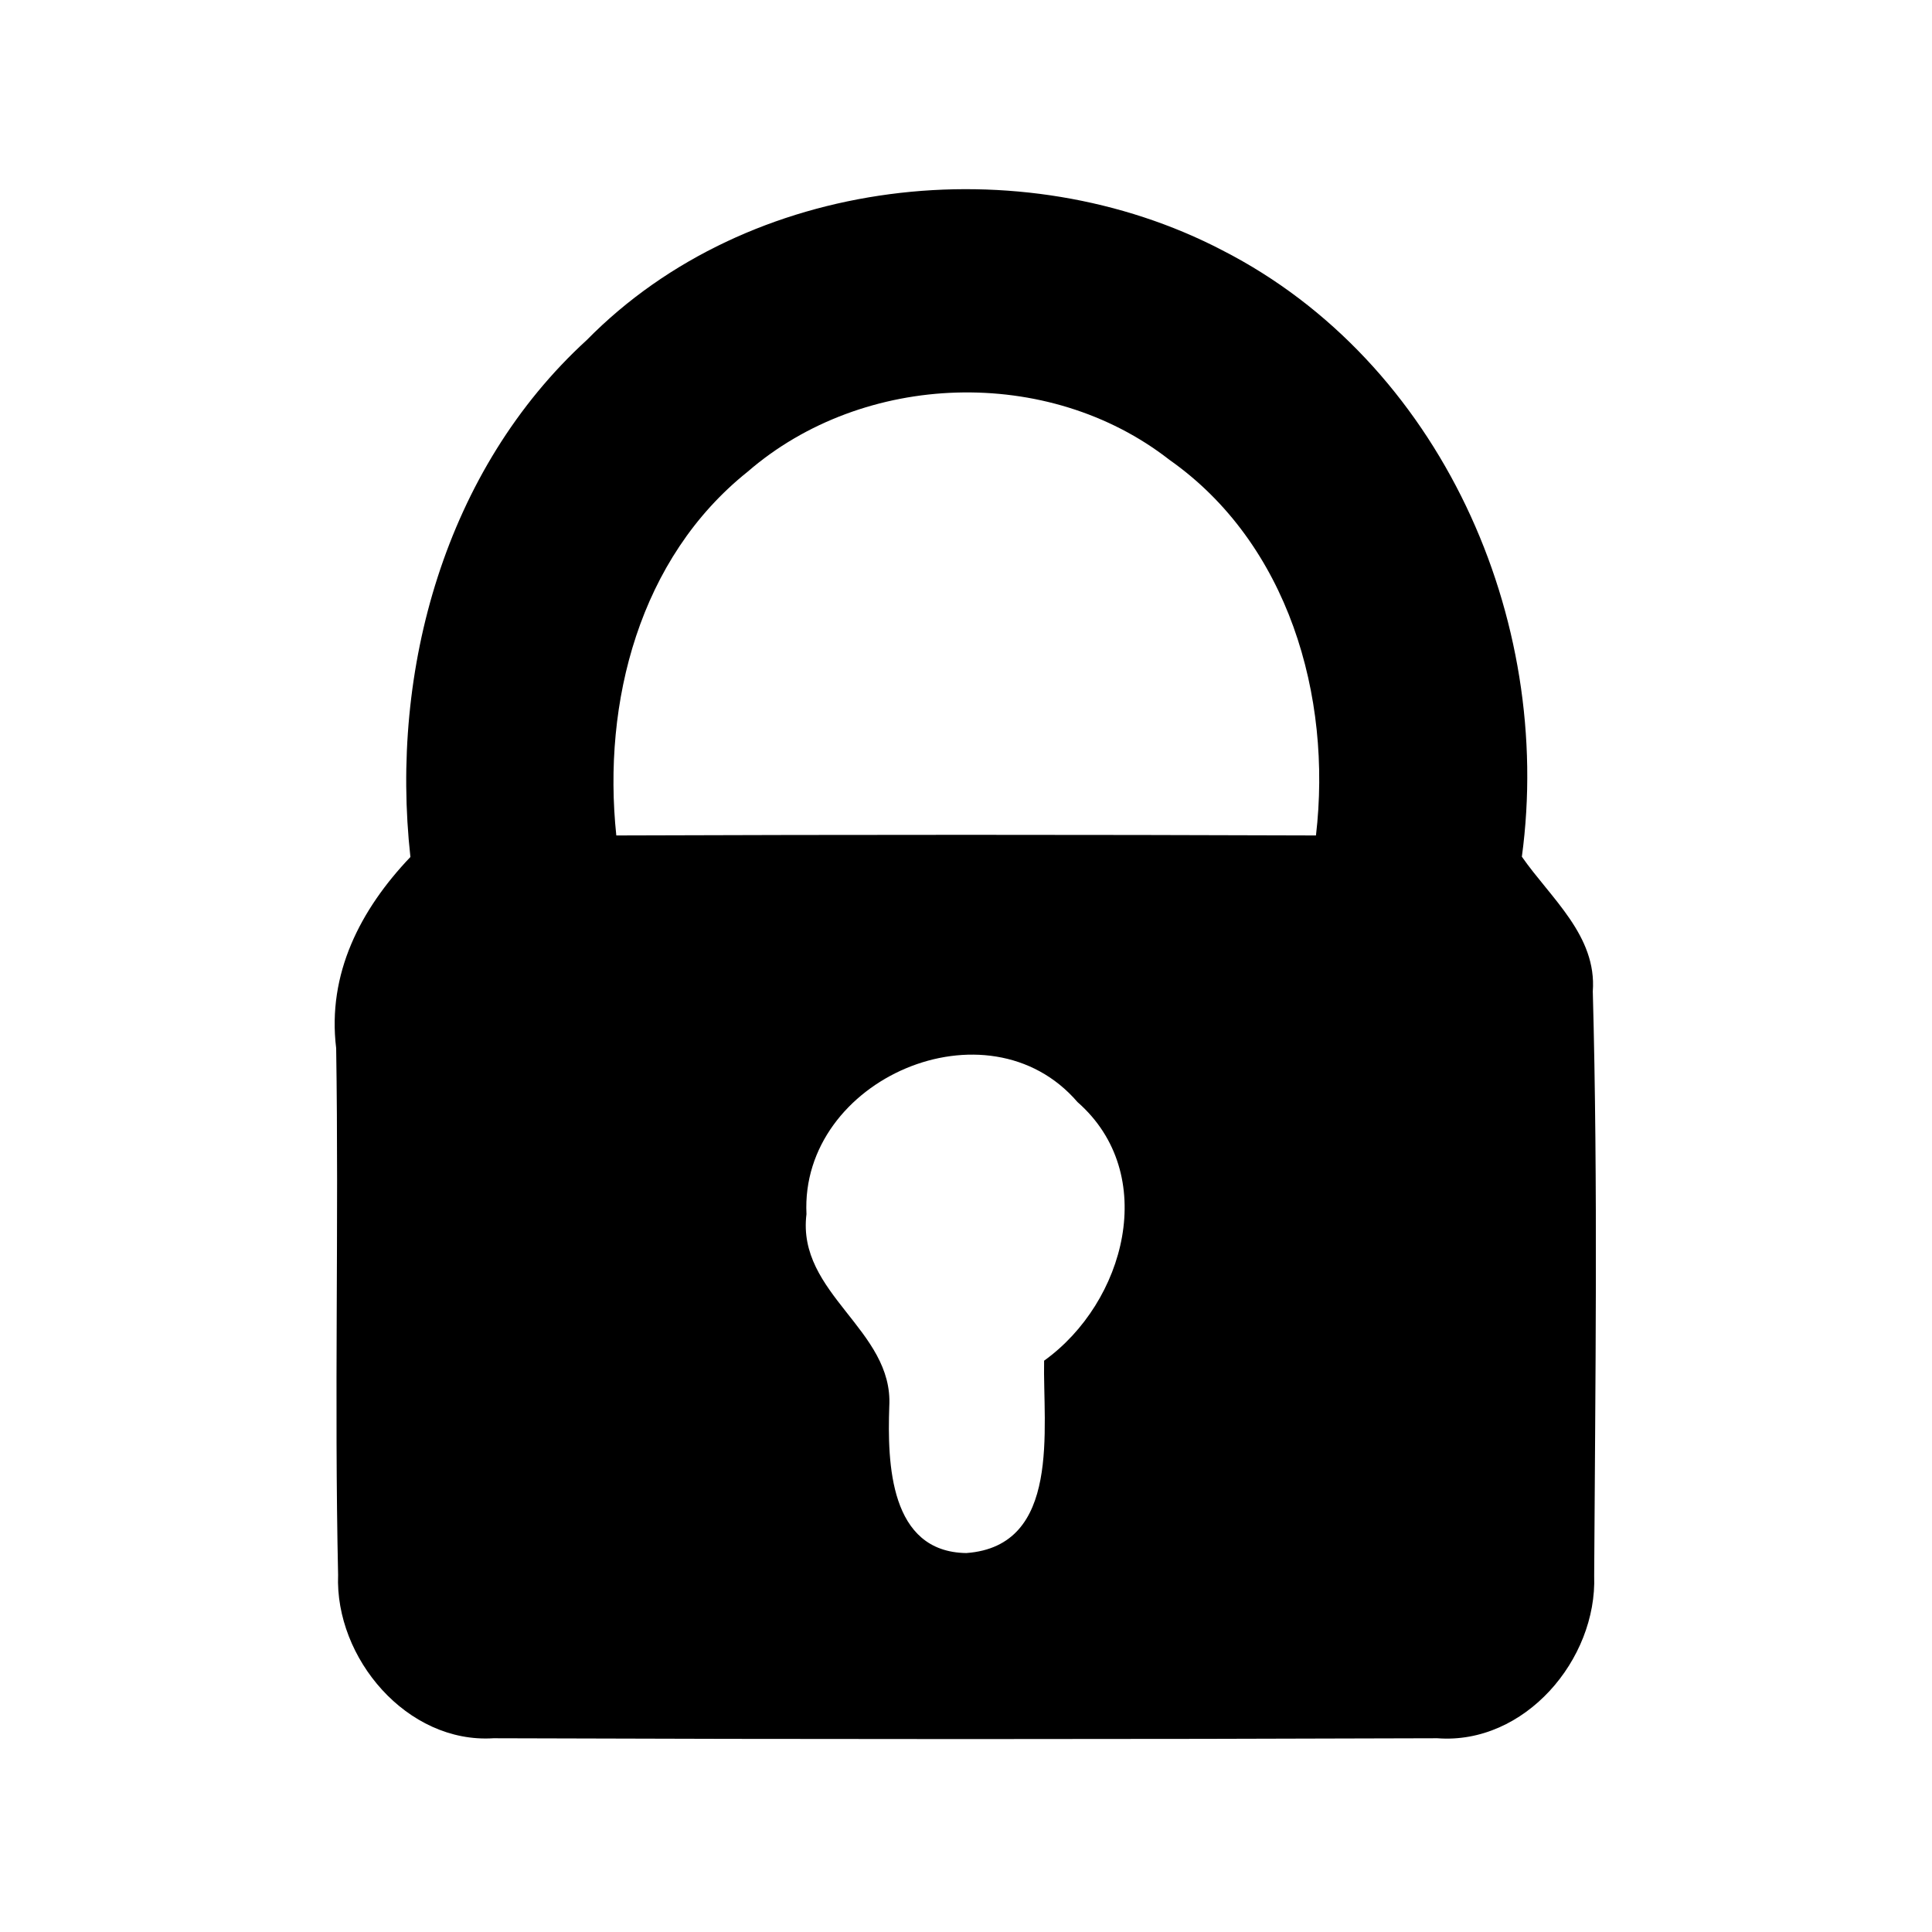
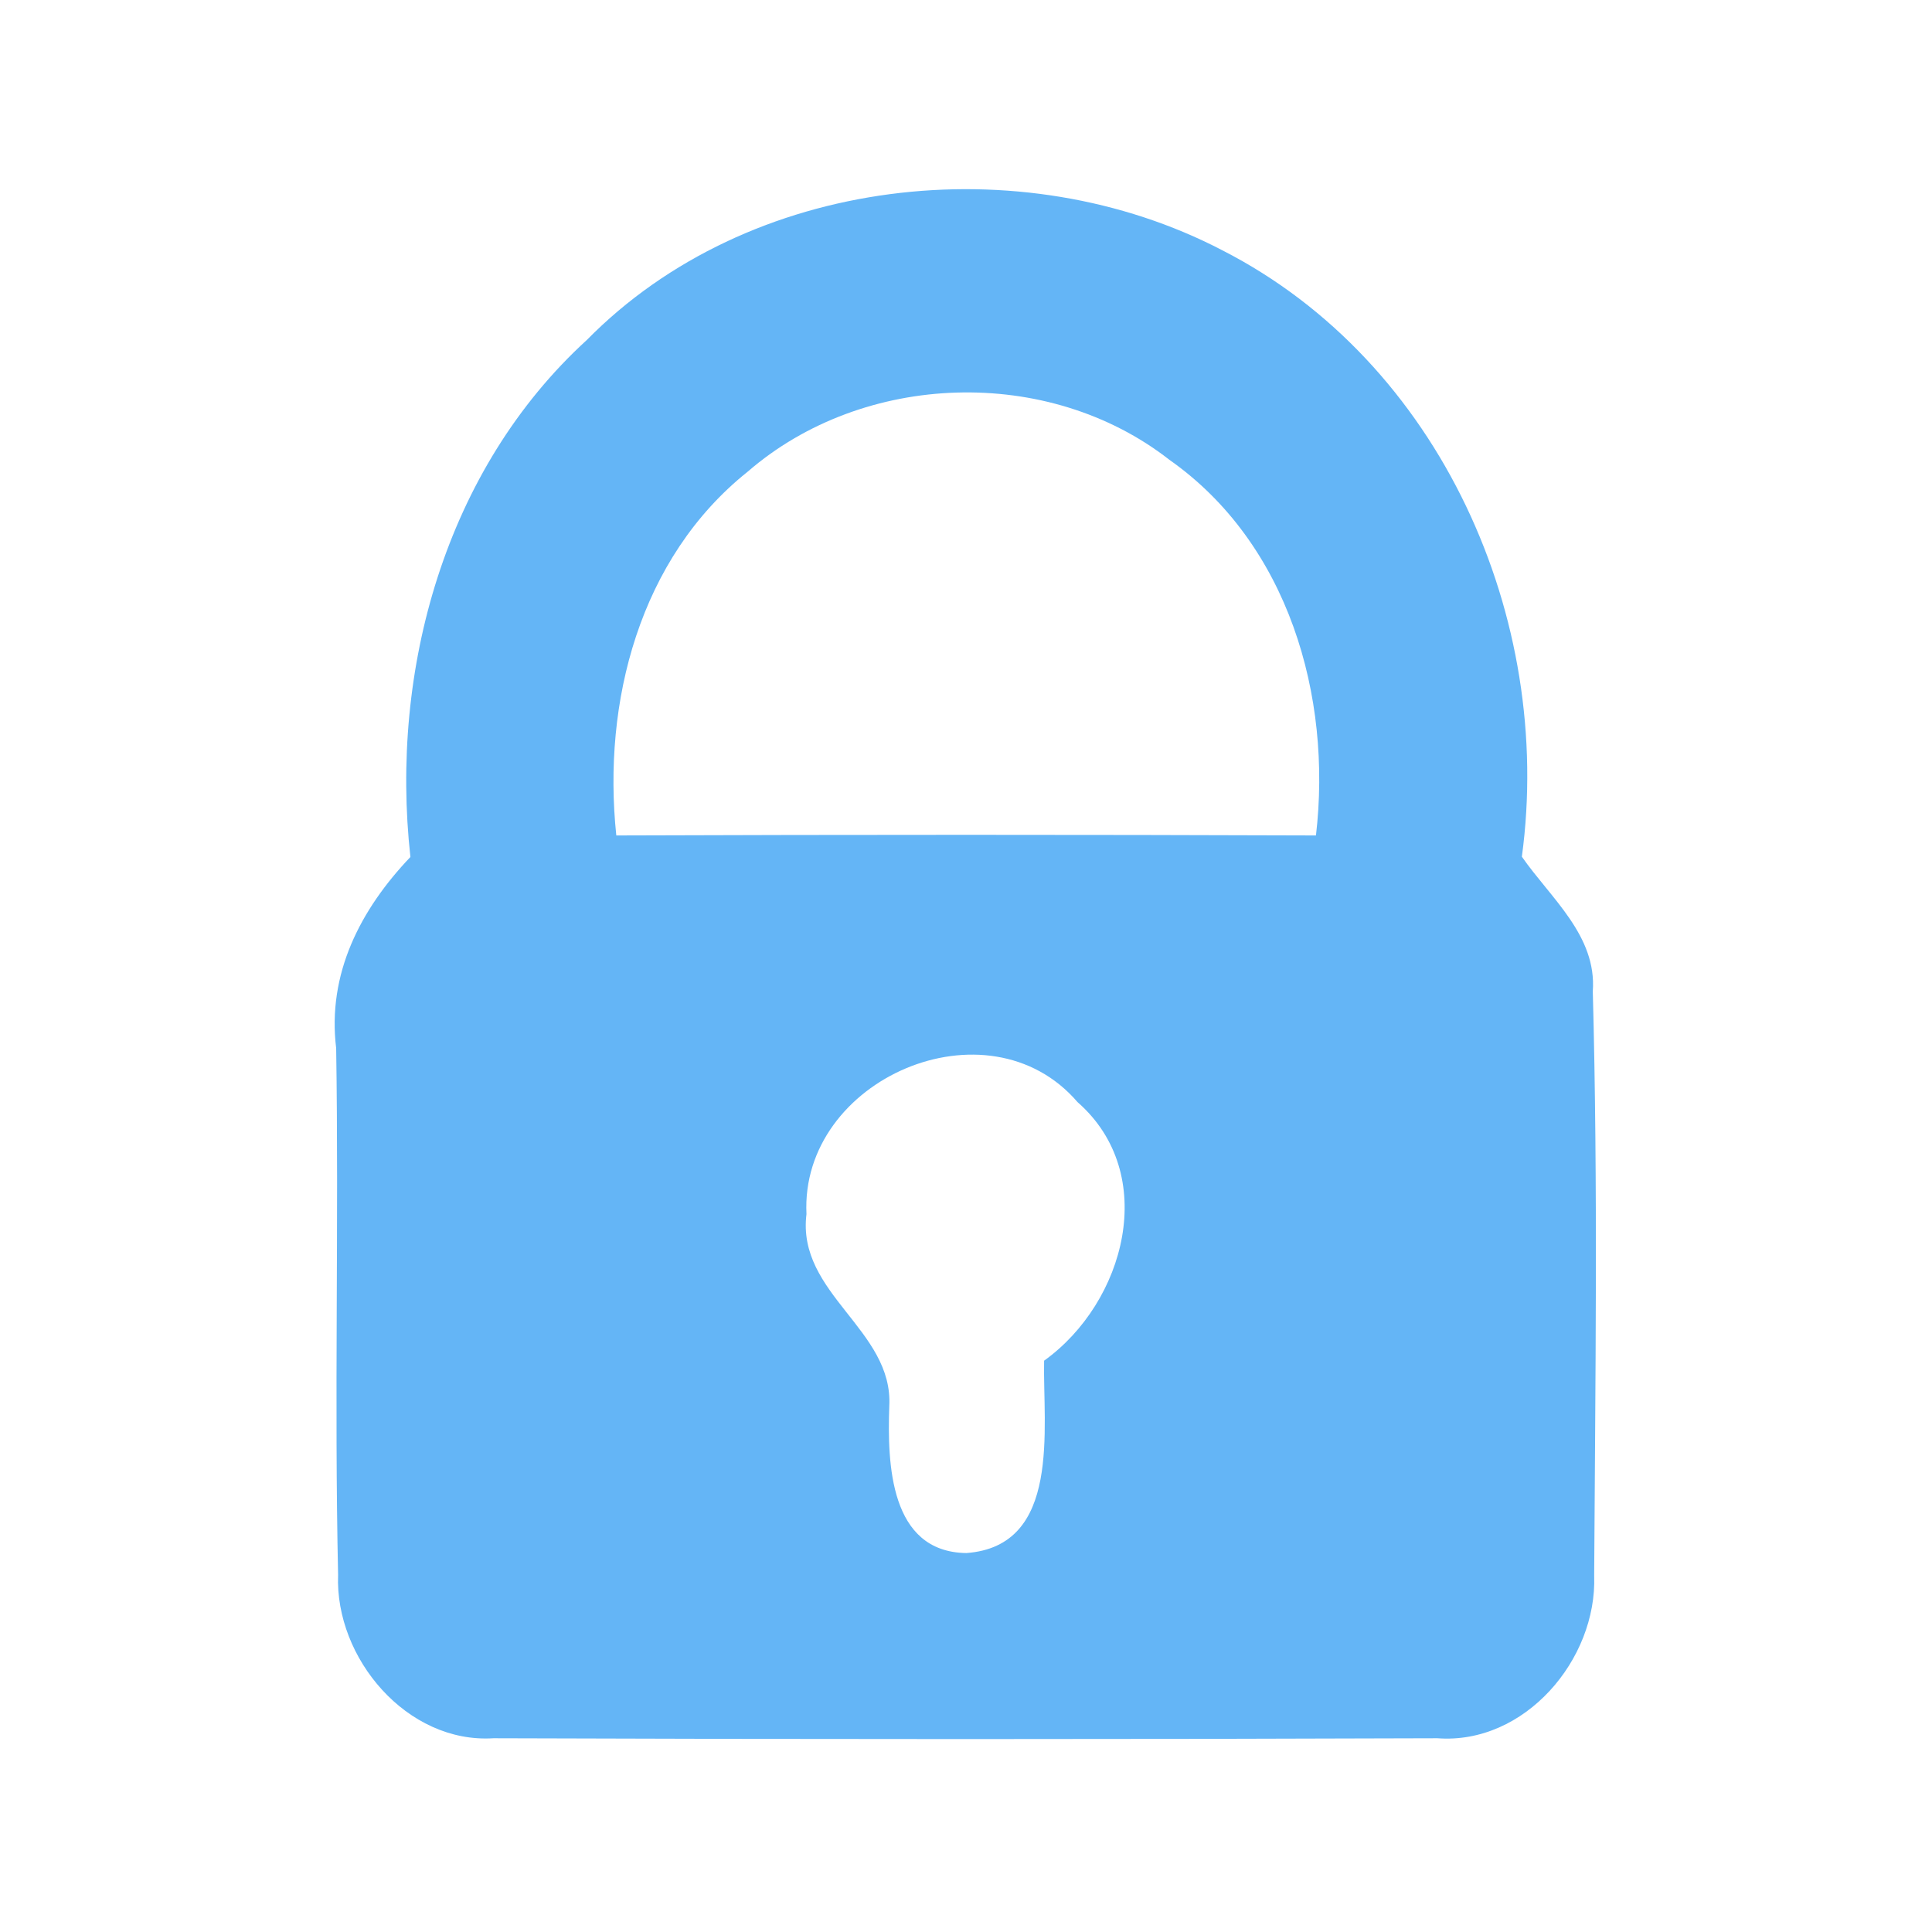
<svg xmlns="http://www.w3.org/2000/svg" width="70pt" height="70pt" viewBox="0 0 70 70" version="1.1">
  <g id="#000000ff">
-     <path fill="#000000" opacity="1.00" d=" M 21.26 12.32 C 27.12 6.36 37.00 5.27 44.29 9.07 C 52.19 13.11 56.31 22.41 55.14 31.04 C 56.19 32.55 57.86 33.90 57.71 35.92 C 57.90 42.97 57.80 50.03 57.76 57.09 C 57.87 60.13 55.24 63.22 52.08 62.98 C 40.69 63.02 29.28 63.02 17.88 62.98 C 14.75 63.18 12.13 60.08 12.25 57.06 C 12.11 50.70 12.28 44.34 12.18 37.98 C 11.85 35.28 13.06 32.95 14.87 31.05 C 14.12 24.27 16.13 17.01 21.26 12.32 M 27.09 17.09 C 23.17 20.22 21.82 25.44 22.33 30.27 C 30.78 30.24 39.23 30.24 47.68 30.27 C 48.27 25.22 46.68 19.69 42.37 16.66 C 37.98 13.23 31.29 13.45 27.09 17.09 M 29.22 43.99 C 28.86 46.88 32.38 48.18 32.22 50.96 C 32.15 53.02 32.23 56.23 35.01 56.27 C 38.47 56.02 37.78 51.73 37.83 49.30 C 40.77 47.19 42.02 42.54 39.04 39.93 C 35.79 36.15 28.98 39.10 29.22 43.99 Z" />
+     <path fill="#64b5f6" opacity="1.00" d=" M 21.26 12.32 C 27.12 6.36 37.00 5.27 44.29 9.07 C 52.19 13.11 56.31 22.41 55.14 31.04 C 56.19 32.55 57.86 33.90 57.71 35.92 C 57.90 42.97 57.80 50.03 57.76 57.09 C 57.87 60.13 55.24 63.22 52.08 62.98 C 40.69 63.02 29.28 63.02 17.88 62.98 C 14.75 63.18 12.13 60.08 12.25 57.06 C 12.11 50.70 12.28 44.34 12.18 37.98 C 11.85 35.28 13.06 32.95 14.87 31.05 C 14.12 24.27 16.13 17.01 21.26 12.32 M 27.09 17.09 C 23.17 20.22 21.82 25.44 22.33 30.27 C 30.78 30.24 39.23 30.24 47.68 30.27 C 48.27 25.22 46.68 19.69 42.37 16.66 C 37.98 13.23 31.29 13.45 27.09 17.09 M 29.22 43.99 C 28.86 46.88 32.38 48.18 32.22 50.96 C 32.15 53.02 32.23 56.23 35.01 56.27 C 38.47 56.02 37.78 51.73 37.83 49.30 C 40.77 47.19 42.02 42.54 39.04 39.93 C 35.79 36.15 28.98 39.10 29.22 43.99 Z" />
  </g>
</svg>
